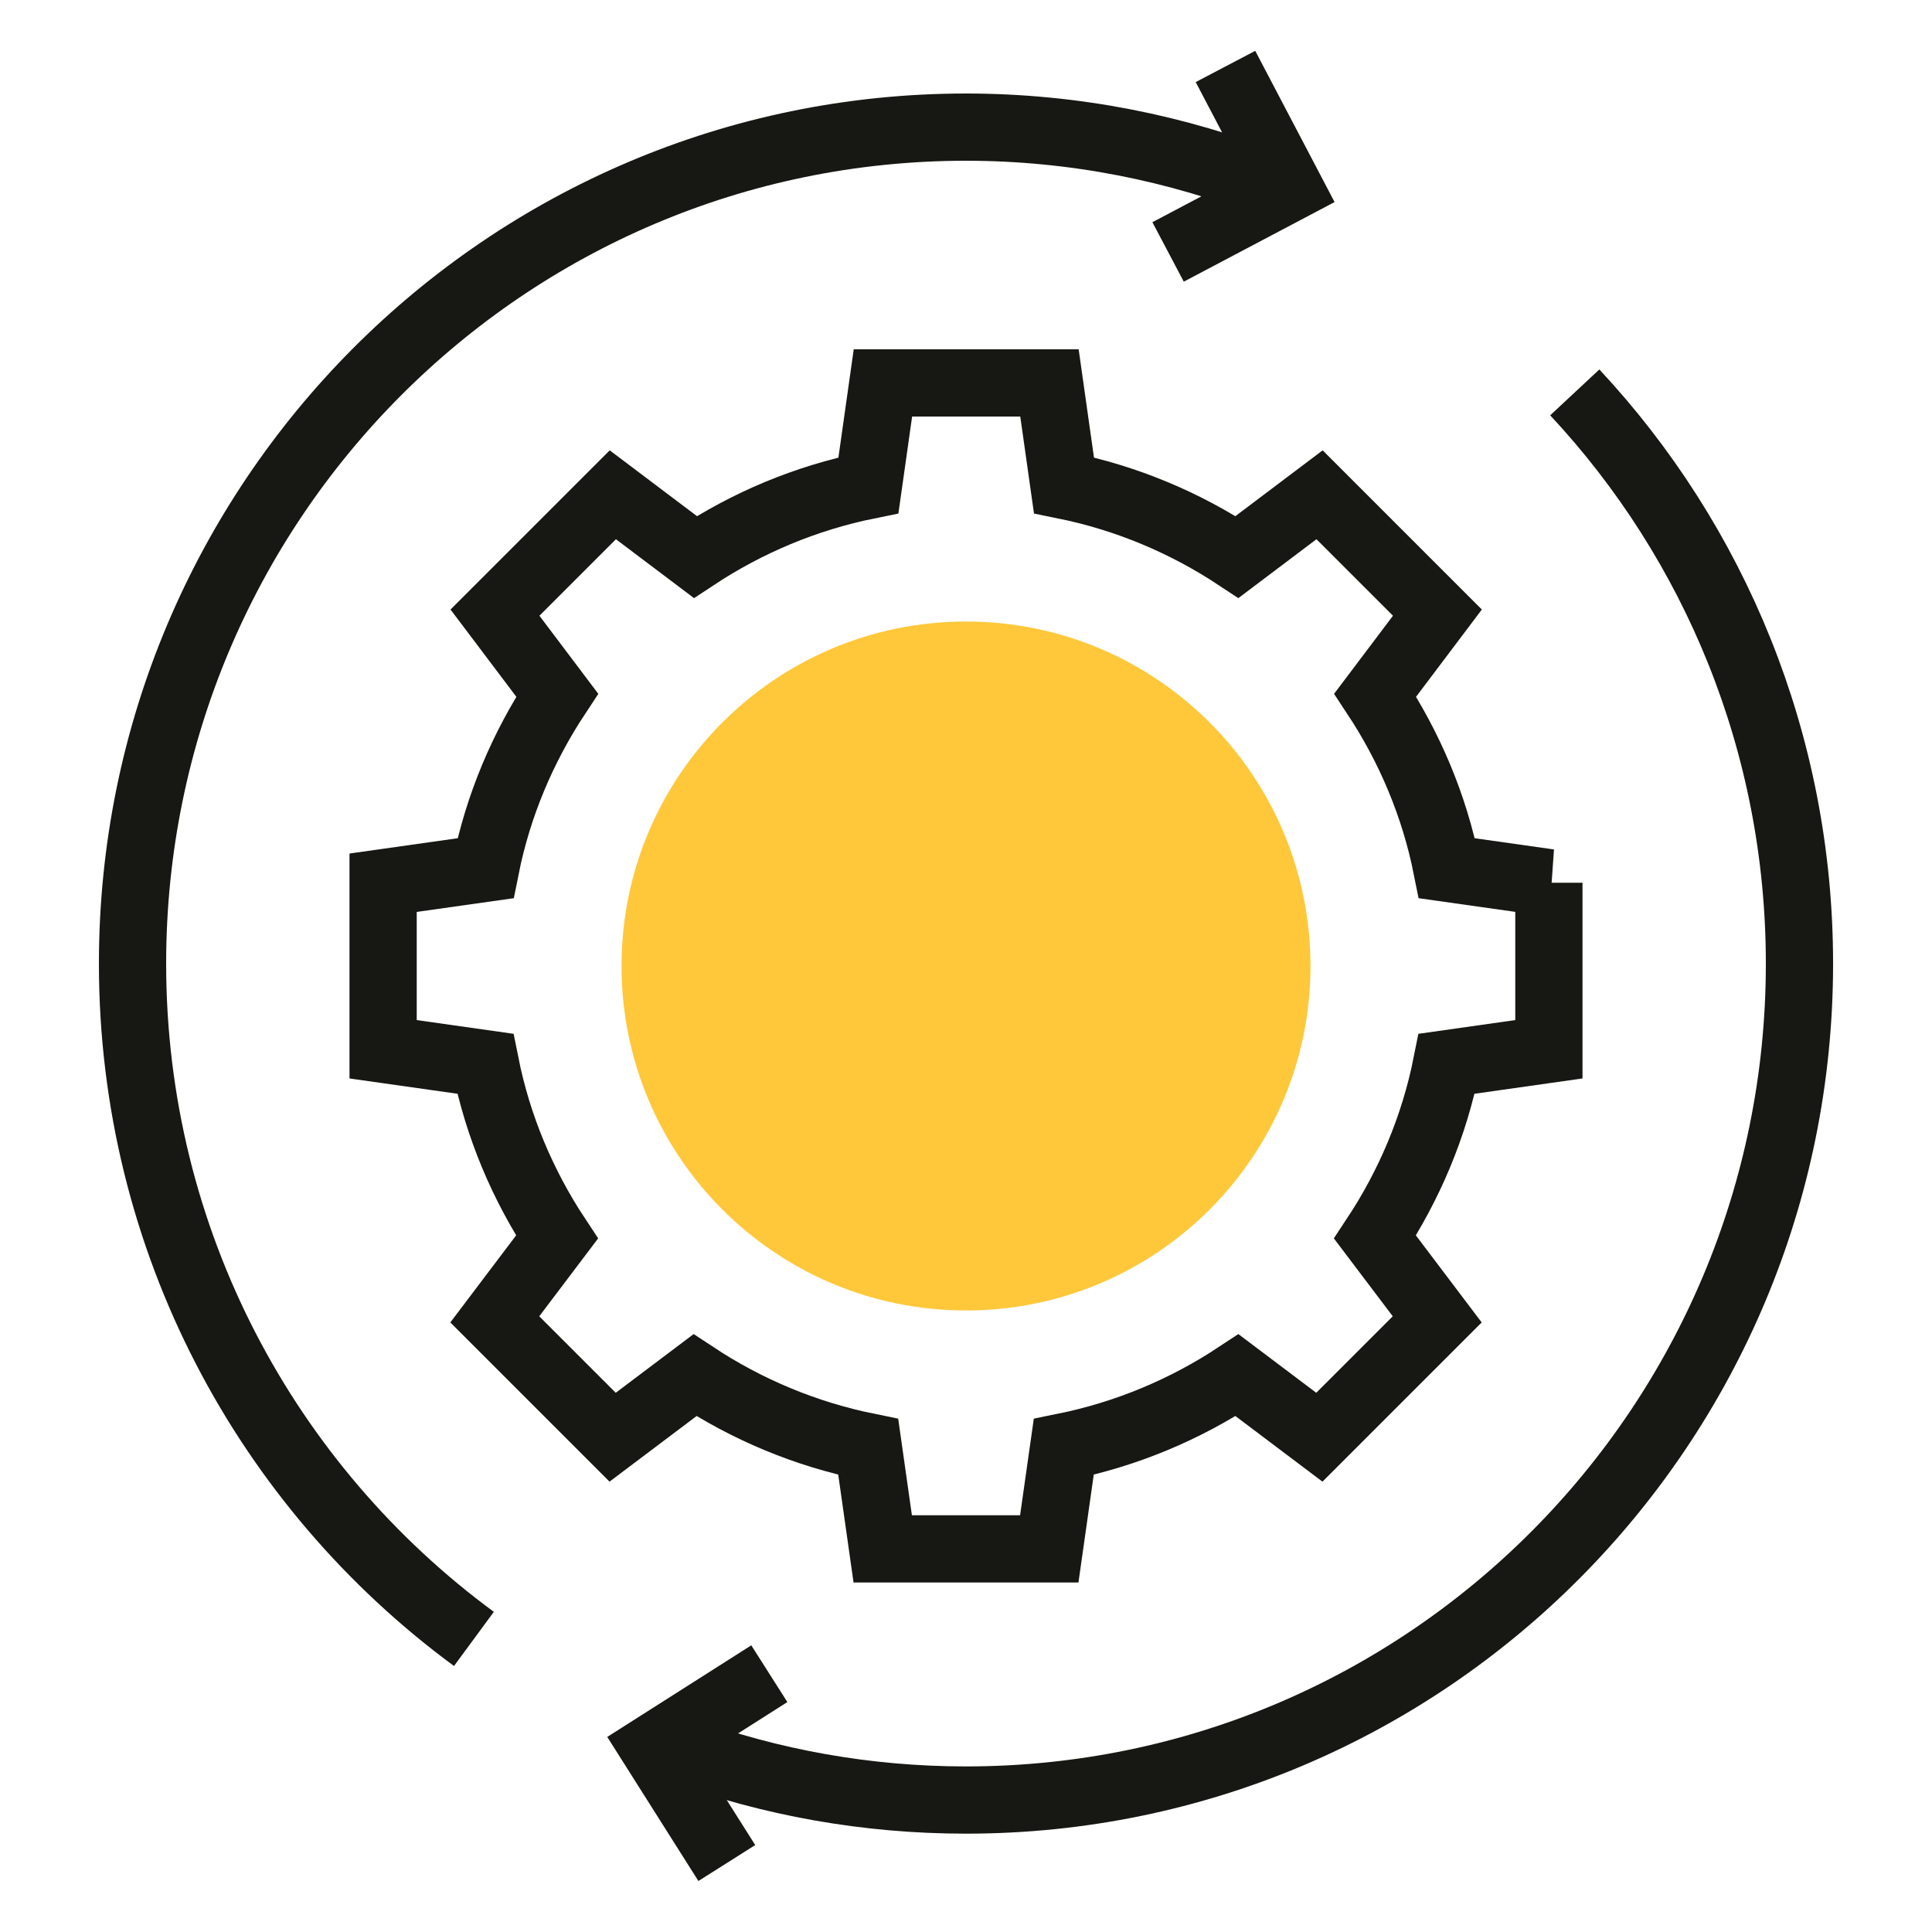
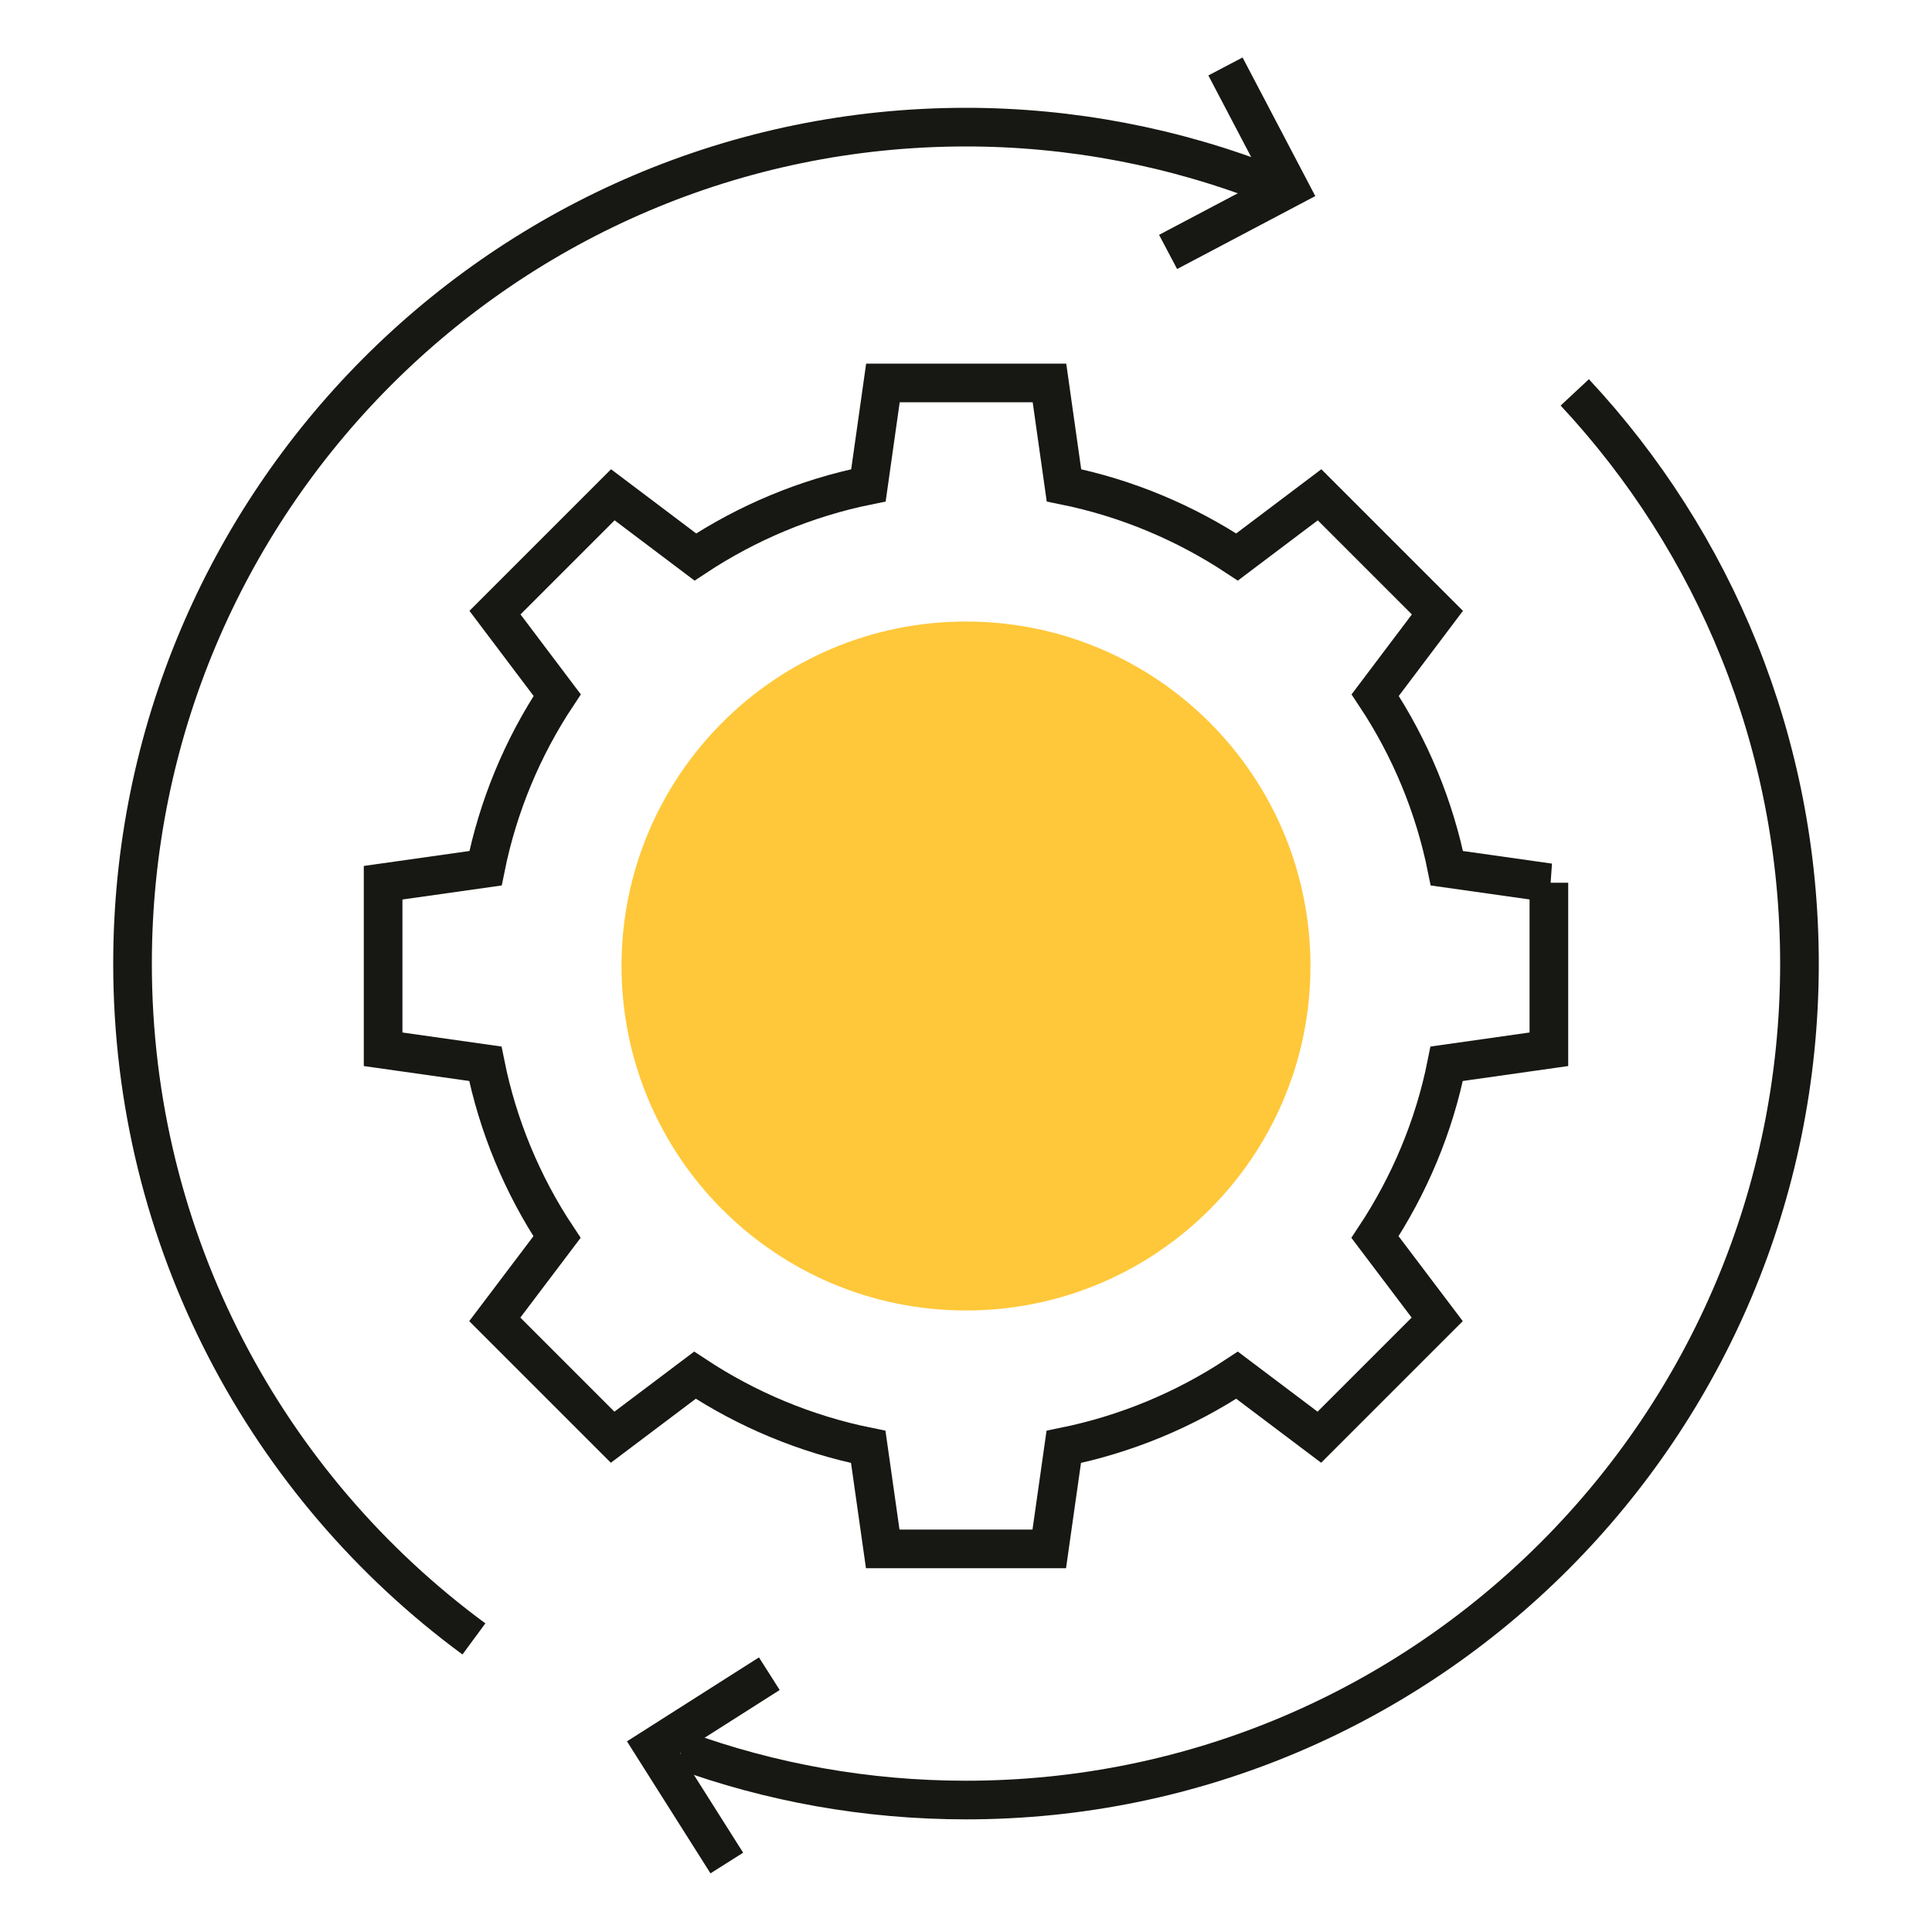
- <svg xmlns="http://www.w3.org/2000/svg" id="Layer_1" data-name="Layer 1" viewBox="0 0 100 100">
-   <path d="M65.86,9.61c-4.9-1.94-10.27-3.03-15.87-3.03C26.17,6.59,6.86,25.98,6.86,49.88c0,14.35,6.96,27.07,17.67,34.95" fill="none" stroke="#171713" stroke-miterlimit="10" stroke-width="3.48" />
-   <path d="M35.29,90.59c4.58,1.67,9.55,2.58,14.71,2.58,23.83,0,43.14-19.38,43.14-43.29,0-11.43-4.41-21.83-11.63-29.57" fill="none" stroke="#171713" stroke-miterlimit="10" stroke-width="3.48" />
-   <path d="M63.43,3.44l3.3,6.29-6.27,3.31" fill="none" stroke="#171713" stroke-miterlimit="10" stroke-width="3.48" />
-   <path d="M39.82,86.63l-5.99,3.81,3.79,5.99" fill="none" stroke="#171713" stroke-miterlimit="10" stroke-width="3.48" />
-   <g>
-     <circle cx="50" cy="50" r="17.83" fill="#ffc83a" />
-     <path d="M80.17,45.69v8.62l-5.29.75c-.65,3.26-1.94,6.29-3.71,8.97l3.22,4.26-3.05,3.05-3.05,3.05-4.26-3.21c-2.68,1.77-5.71,3.05-8.97,3.71l-.75,5.28h-8.62l-.75-5.28c-3.26-.66-6.29-1.94-8.97-3.71l-4.26,3.21-3.05-3.05-3.05-3.05,3.22-4.26c-1.77-2.68-3.06-5.71-3.71-8.97l-5.29-.75v-8.62l5.3-.75c.65-3.26,1.94-6.28,3.71-8.96l-3.22-4.27,3.05-3.05,3.05-3.05,4.27,3.22c2.68-1.77,5.7-3.05,8.96-3.71l.75-5.3h8.62l.75,5.3c3.26.66,6.28,1.94,8.96,3.71l4.27-3.22,3.05,3.05,3.05,3.05-3.22,4.27c1.77,2.68,3.06,5.7,3.71,8.96l5.3.75Z" fill="none" stroke="#171713" stroke-miterlimit="10" stroke-width="3.48" />
-   </g>
+ <svg xmlns="http://www.w3.org/2000/svg" data-tags="icons, be, confident, with, secure, data, management, copy" id="Layer_1" version="1.1" viewBox="0 0 100 100">
+   <defs>
+     <style>.st0{fill:none;stroke:#171713;stroke-miterlimit:10;stroke-width:2px}.st1{fill:#ffc83a}</style>
+   </defs>
+   <path class="st0" d="M65.86,9.61c-5.052-2.001-10.436-3.029-15.87-3.03-23.82.01-43.13,19.4-43.13,43.3,0,14.35,6.96,27.07,17.67,34.95M35.29,90.59c4.58,1.67,9.55,2.58,14.71,2.58,23.83,0,43.14-19.38,43.14-43.29,0-11.43-4.41-21.83-11.63-29.57" />
+   <path class="st0" d="M63.43,3.44l3.3,6.29-6.27,3.31M39.82,86.63l-5.99,3.81,3.79,5.99" />
+   <circle class="st1" cx="50" cy="50" r="17.83" />
+   <path class="st0" d="M80.17,45.69v8.62l-5.29.75c-.65,3.26-1.94,6.29-3.71,8.97l3.22,4.26-3.05,3.05-3.05,3.05-4.26-3.21c-2.724,1.802-5.769,3.061-8.97,3.71l-.75,5.28h-8.62l-.75-5.28c-3.26-.66-6.29-1.94-8.97-3.71l-4.26,3.21-3.05-3.05-3.05-3.05,3.22-4.26c-1.806-2.721-3.066-5.768-3.71-8.97l-5.29-.75v-8.62l5.3-.75c.645-3.199,1.905-6.242,3.71-8.96l-3.22-4.27,3.05-3.05,3.05-3.05,4.27,3.22c2.68-1.77,5.7-3.05,8.96-3.71l.75-5.3h8.62l.75,5.3c3.26.66,6.28,1.94,8.96,3.71l4.27-3.22,3.05,3.05,3.05,3.05-3.22,4.27c1.805,2.718,3.065,5.761,3.71,8.96l5.3.75-.02 0Z" />
</svg>
